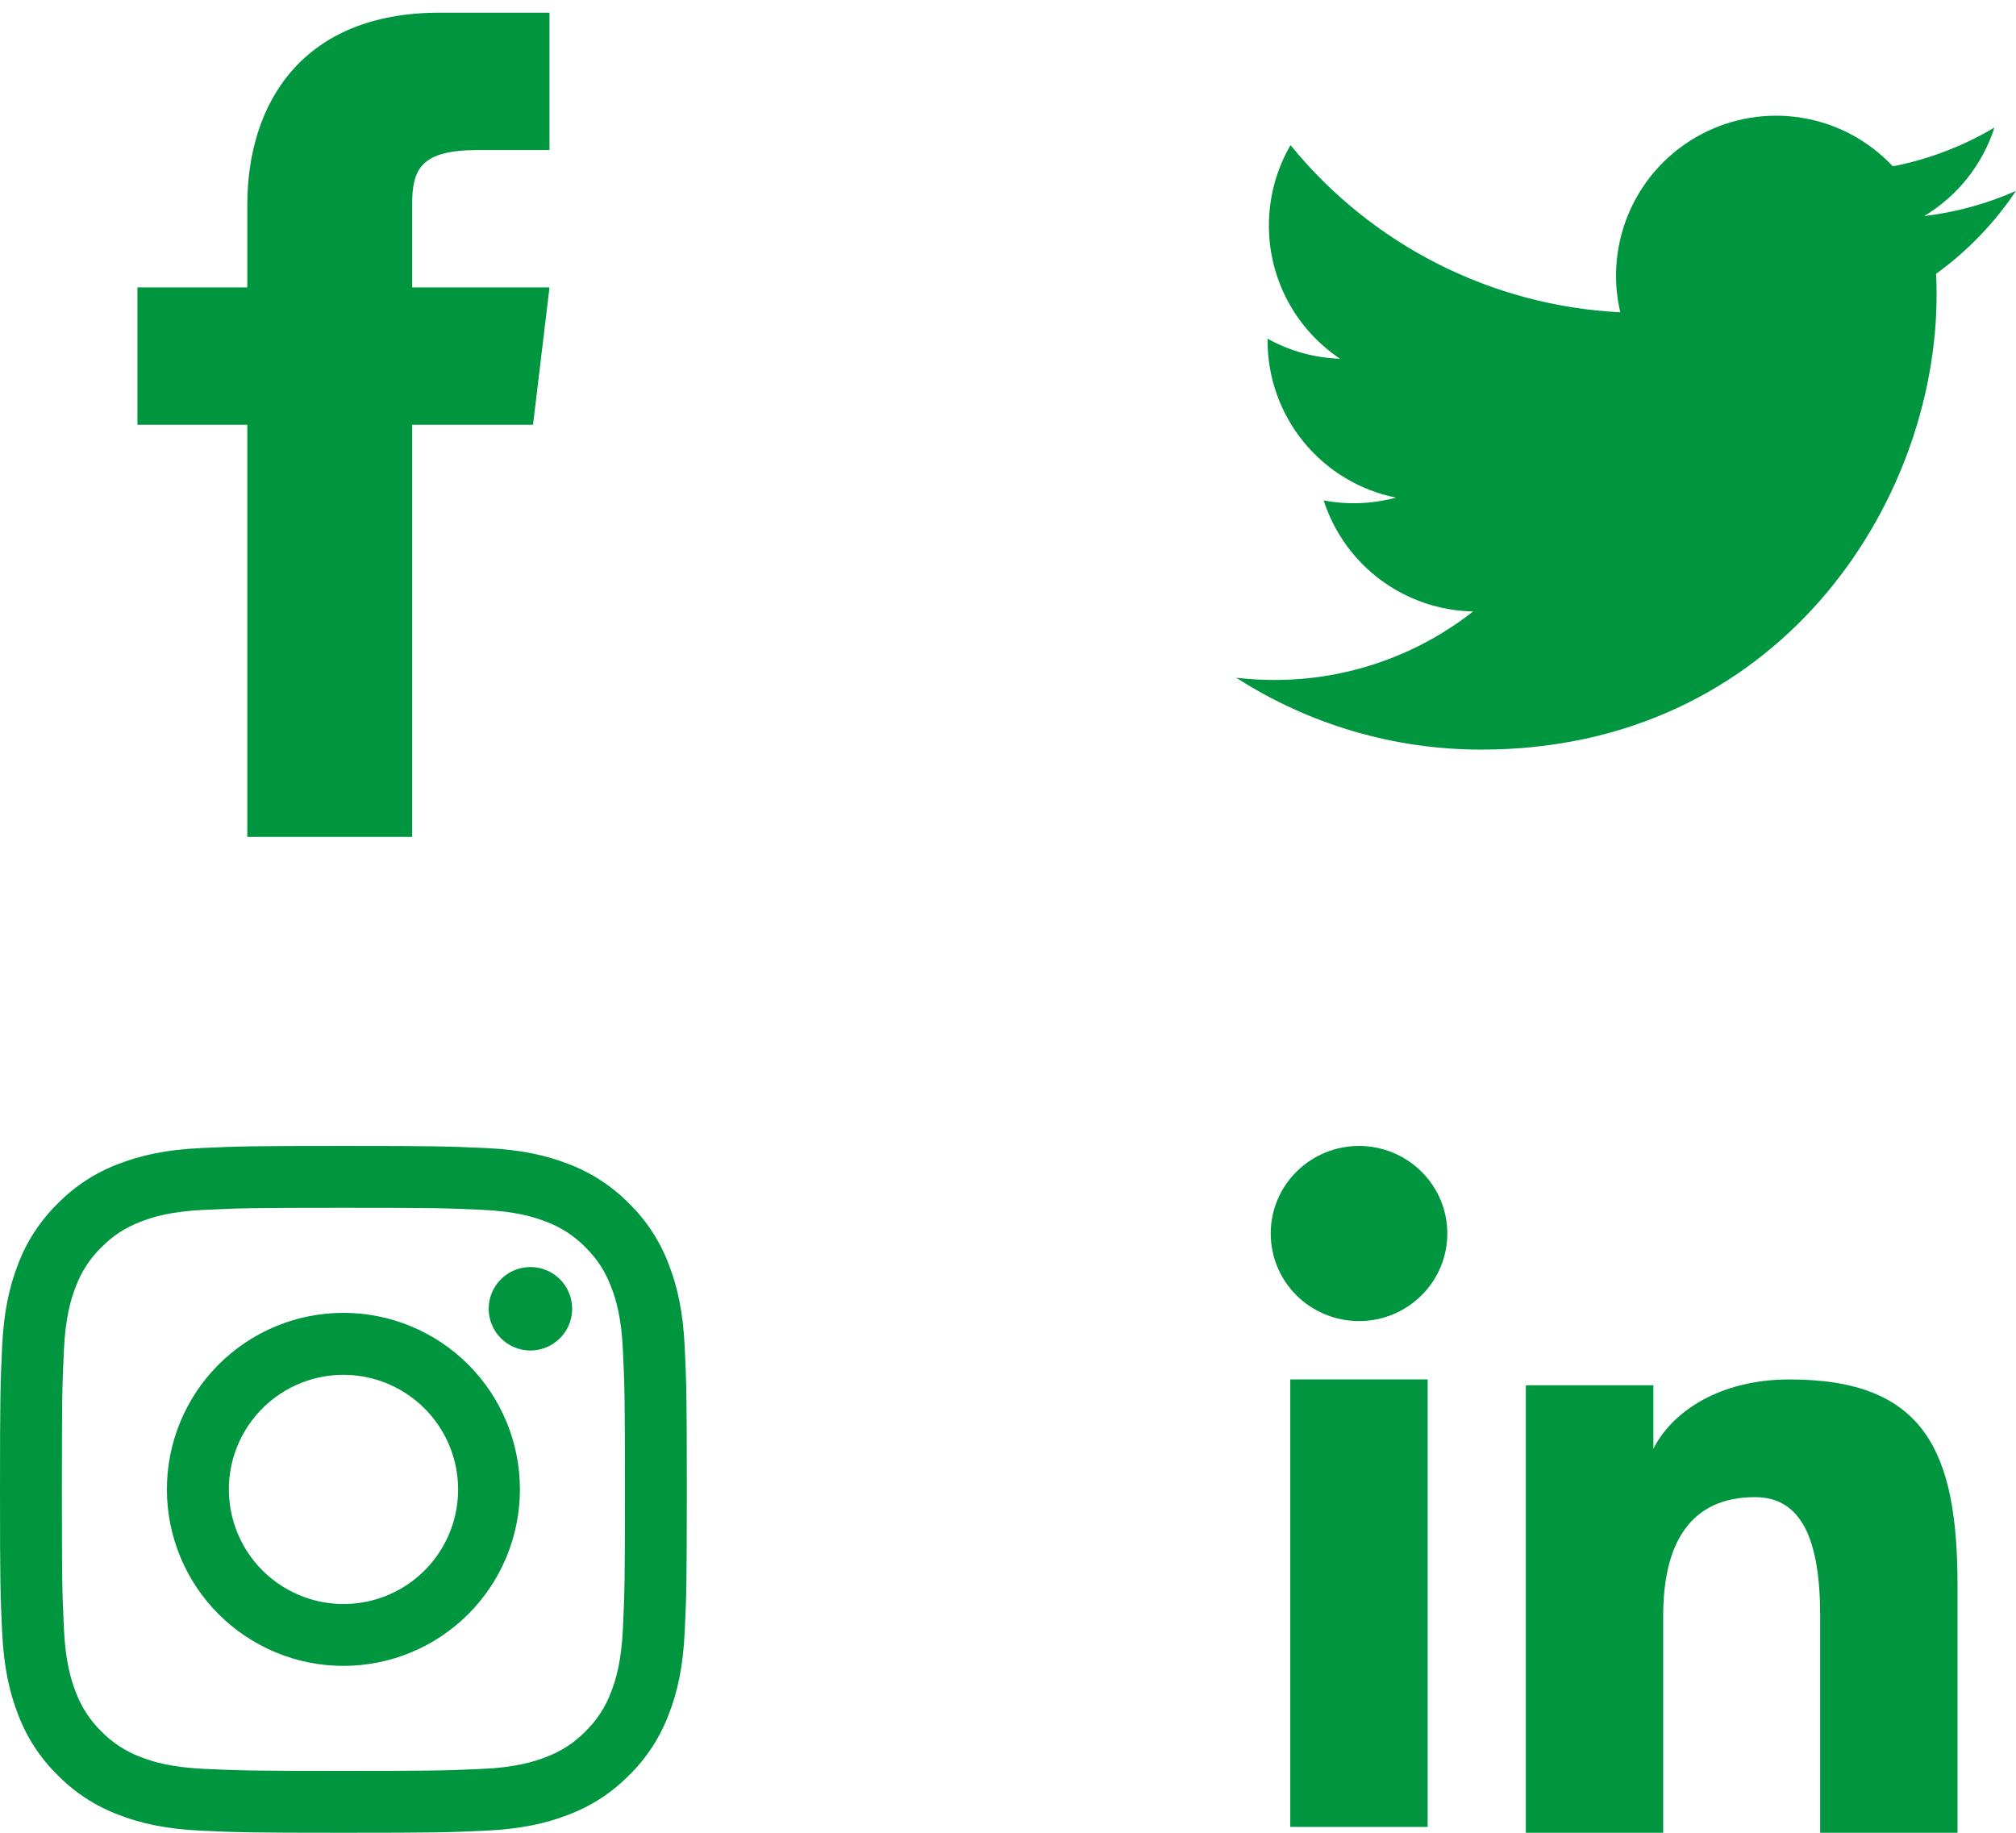
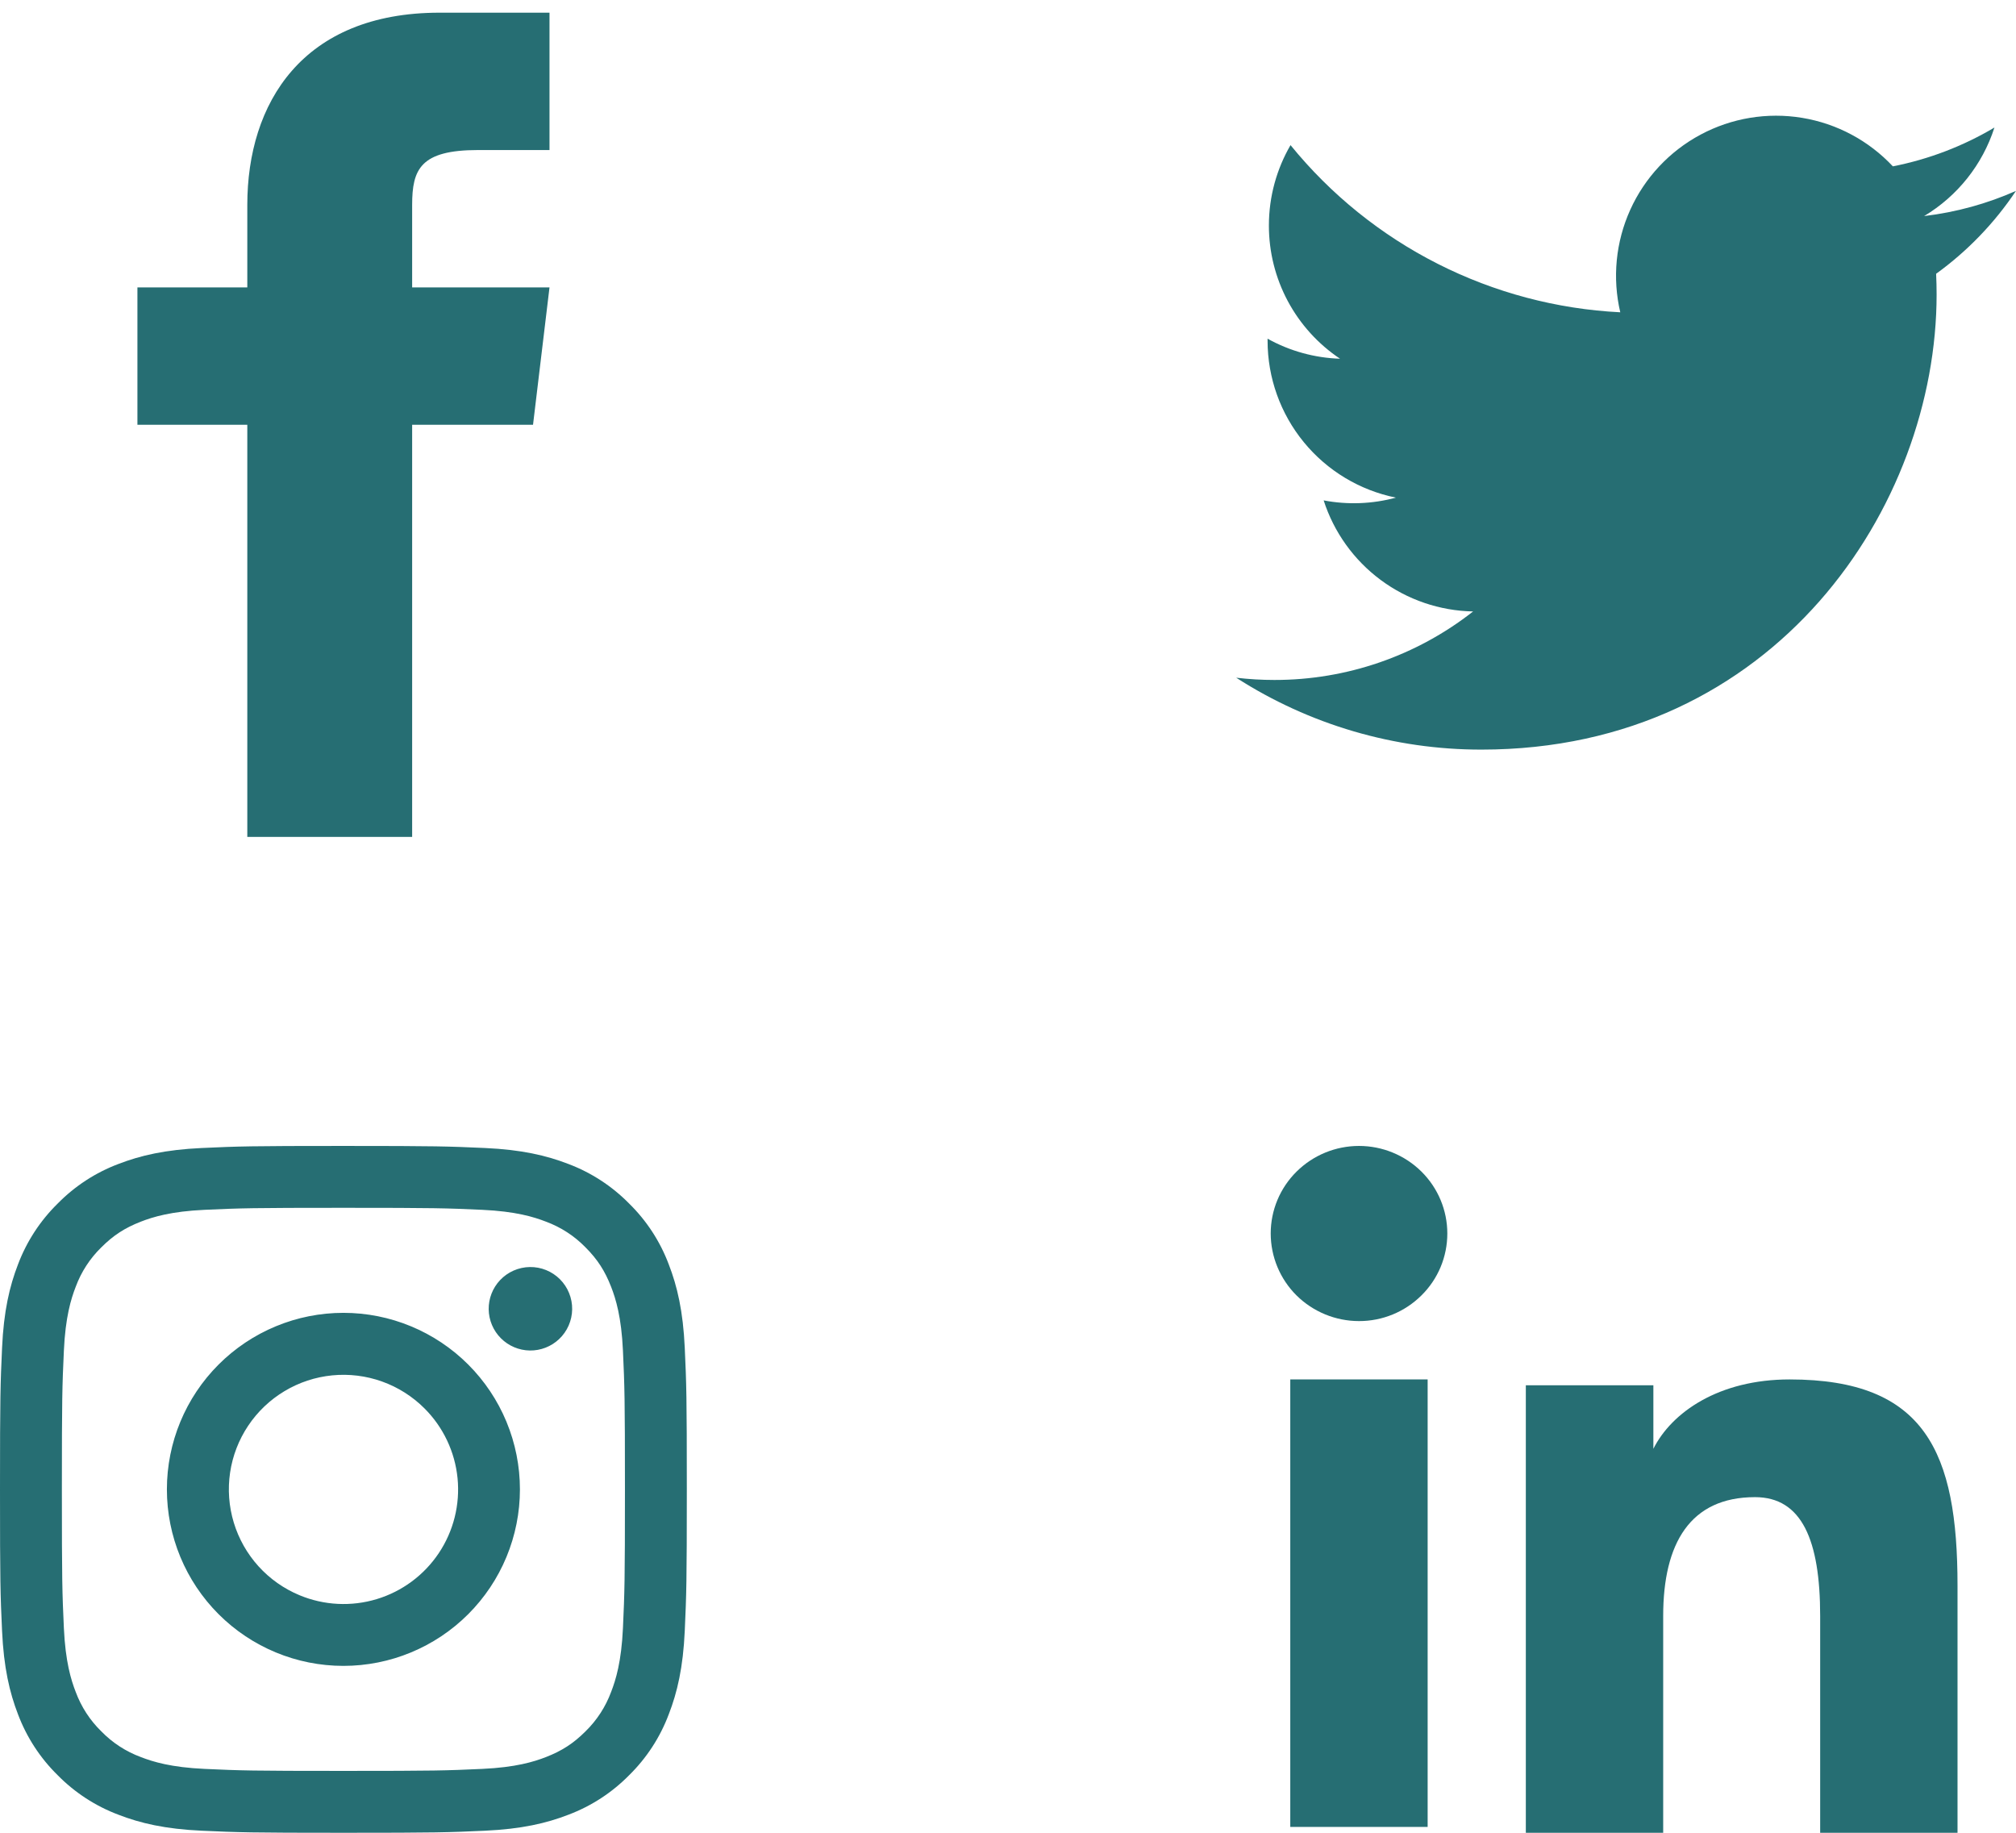
<svg xmlns="http://www.w3.org/2000/svg" width="121" height="110" viewBox="0 0 121 110" fill="none">
-   <path fill-rule="evenodd" clip-rule="evenodd" d="M91.58 83.141H99.235V86.954C100.337 84.761 103.165 82.791 107.413 82.791C115.557 82.791 117.49 87.156 117.49 95.166V110H109.246V96.99C109.246 92.429 108.143 89.856 105.336 89.856C101.442 89.856 99.824 92.629 99.824 96.988V110H91.58V83.141ZM77.442 109.65H85.687V82.791H77.442V109.65ZM86.868 74.033C86.868 74.724 86.731 75.409 86.465 76.046C86.198 76.684 85.808 77.262 85.316 77.747C84.319 78.738 82.97 79.293 81.565 79.289C80.162 79.288 78.816 78.735 77.817 77.749C77.327 77.262 76.938 76.683 76.672 76.046C76.406 75.408 76.269 74.724 76.268 74.033C76.268 72.638 76.824 71.302 77.82 70.317C78.817 69.33 80.164 68.777 81.567 68.777C82.972 68.777 84.32 69.332 85.316 70.317C86.309 71.302 86.868 72.638 86.868 74.033Z" fill="#009640" />
-   <path fill-rule="evenodd" clip-rule="evenodd" d="M12.114 68.901C14.312 68.8 15.012 68.777 20.611 68.777C26.21 68.777 26.911 68.802 29.107 68.901C31.303 69 32.802 69.351 34.114 69.859C35.487 70.377 36.733 71.189 37.764 72.238C38.813 73.267 39.622 74.511 40.139 75.886C40.649 77.198 40.998 78.697 41.099 80.889C41.2 83.091 41.223 83.792 41.223 89.389C41.223 94.987 41.198 95.688 41.099 97.886C41 100.078 40.649 101.577 40.139 102.889C39.622 104.265 38.812 105.511 37.764 106.541C36.733 107.59 35.487 108.4 34.114 108.917C32.802 109.427 31.303 109.775 29.111 109.876C26.911 109.977 26.21 110 20.611 110C15.012 110 14.312 109.976 12.114 109.876C9.922 109.777 8.423 109.427 7.111 108.917C5.735 108.4 4.489 107.589 3.459 106.541C2.41 105.512 1.599 104.266 1.081 102.891C0.573 101.579 0.225 100.08 0.124 97.888C0.022 95.686 0 94.986 0 89.389C0 83.79 0.024 83.089 0.124 80.893C0.223 78.697 0.573 77.198 1.081 75.886C1.6 74.511 2.412 73.266 3.461 72.236C4.49 71.188 5.735 70.376 7.109 69.859C8.421 69.351 9.92 69.002 12.112 68.901H12.114ZM28.94 72.611C26.767 72.512 26.114 72.491 20.611 72.491C15.108 72.491 14.456 72.512 12.282 72.611C10.272 72.703 9.181 73.038 8.454 73.321C7.493 73.696 6.805 74.14 6.084 74.861C5.4 75.527 4.874 76.337 4.544 77.232C4.261 77.959 3.926 79.049 3.834 81.06C3.734 83.233 3.714 83.885 3.714 89.389C3.714 94.892 3.734 95.544 3.834 97.718C3.926 99.728 4.261 100.819 4.544 101.546C4.874 102.439 5.4 103.251 6.084 103.916C6.749 104.6 7.561 105.126 8.454 105.456C9.181 105.739 10.272 106.074 12.282 106.166C14.456 106.266 15.106 106.286 20.611 106.286C26.116 106.286 26.767 106.266 28.94 106.166C30.951 106.074 32.041 105.739 32.768 105.456C33.729 105.081 34.417 104.637 35.139 103.916C35.822 103.251 36.349 102.439 36.679 101.546C36.962 100.819 37.297 99.728 37.389 97.718C37.488 95.544 37.509 94.892 37.509 89.389C37.509 83.885 37.488 83.233 37.389 81.06C37.297 79.049 36.962 77.959 36.679 77.232C36.304 76.27 35.86 75.583 35.139 74.861C34.473 74.178 33.663 73.651 32.768 73.321C32.041 73.038 30.951 72.703 28.94 72.611ZM17.979 95.743C19.449 96.355 21.086 96.437 22.61 95.976C24.135 95.515 25.452 94.539 26.337 93.215C27.222 91.891 27.619 90.301 27.462 88.716C27.304 87.131 26.602 85.65 25.474 84.526C24.755 83.808 23.885 83.257 22.928 82.915C21.971 82.573 20.949 82.447 19.938 82.547C18.926 82.647 17.949 82.969 17.077 83.492C16.205 84.015 15.46 84.724 14.895 85.57C14.33 86.415 13.96 87.375 13.81 88.38C13.661 89.386 13.737 90.412 14.032 91.385C14.327 92.358 14.834 93.253 15.516 94.007C16.198 94.76 17.04 95.353 17.979 95.743ZM13.12 81.897C14.104 80.914 15.272 80.133 16.557 79.601C17.842 79.068 19.22 78.794 20.611 78.794C22.003 78.794 23.38 79.068 24.666 79.601C25.951 80.133 27.119 80.914 28.102 81.897C29.086 82.881 29.867 84.049 30.399 85.334C30.931 86.62 31.206 87.997 31.206 89.389C31.206 90.78 30.931 92.157 30.399 93.443C29.867 94.728 29.086 95.896 28.102 96.88C26.116 98.867 23.421 99.983 20.611 99.983C17.802 99.983 15.107 98.867 13.12 96.88C11.133 94.893 10.017 92.198 10.017 89.389C10.017 86.579 11.133 83.884 13.12 81.897ZM33.555 80.372C33.799 80.142 33.994 79.866 34.129 79.559C34.264 79.252 34.336 78.921 34.341 78.586C34.346 78.251 34.283 77.918 34.157 77.608C34.032 77.297 33.844 77.015 33.608 76.778C33.371 76.541 33.089 76.354 32.778 76.228C32.467 76.102 32.135 76.04 31.8 76.045C31.465 76.05 31.134 76.122 30.827 76.257C30.52 76.392 30.244 76.587 30.014 76.831C29.567 77.305 29.322 77.935 29.331 78.586C29.341 79.238 29.604 79.86 30.065 80.321C30.526 80.782 31.148 81.045 31.8 81.055C32.451 81.064 33.081 80.819 33.555 80.372Z" fill="#009640" />
-   <path d="M120.998 11.457C119.277 12.22 117.429 12.735 115.485 12.968C117.49 11.768 118.991 9.879 119.706 7.654C117.822 8.774 115.76 9.561 113.609 9.984C112.163 8.439 110.248 7.416 108.16 7.072C106.073 6.728 103.93 7.083 102.065 8.082C100.2 9.08 98.717 10.666 97.846 12.594C96.975 14.522 96.765 16.684 97.248 18.743C93.43 18.552 89.695 17.559 86.286 15.831C82.876 14.102 79.868 11.676 77.457 8.71C76.633 10.132 76.159 11.781 76.159 13.537C76.158 15.118 76.547 16.674 77.292 18.069C78.037 19.463 79.115 20.652 80.429 21.53C78.905 21.481 77.414 21.07 76.08 20.328V20.452C76.08 22.669 76.847 24.818 78.251 26.534C79.655 28.25 81.609 29.428 83.783 29.867C82.368 30.25 80.885 30.306 79.446 30.032C80.059 31.94 81.254 33.608 82.862 34.803C84.471 35.999 86.413 36.661 88.416 36.698C85.015 39.368 80.814 40.816 76.49 40.81C75.725 40.81 74.959 40.765 74.198 40.676C78.588 43.498 83.697 44.995 88.915 44.99C106.579 44.99 116.235 30.36 116.235 17.672C116.235 17.259 116.225 16.843 116.206 16.431C118.085 15.072 119.706 13.39 120.994 11.463L120.998 11.457Z" fill="#009640" />
-   <path d="M24.737 17.25V12.303C24.737 10.159 25.231 9.005 28.694 9.005H32.981V0.761H26.386C18.141 0.761 14.843 6.202 14.843 12.303V17.25H8.248V25.494H14.843V50.228H24.737V25.494H31.992L32.981 17.25H24.737Z" fill="#009640" />
+   <path fill-rule="evenodd" clip-rule="evenodd" d="M91.58 83.141H99.235V86.954C100.337 84.761 103.165 82.791 107.413 82.791C115.557 82.791 117.49 87.156 117.49 95.166V110H109.246V96.99C109.246 92.429 108.143 89.856 105.336 89.856C101.442 89.856 99.824 92.629 99.824 96.988V110H91.58V83.141ZM77.442 109.65H85.687V82.791H77.442V109.65ZM86.868 74.033C86.868 74.724 86.731 75.409 86.465 76.046C86.198 76.684 85.808 77.262 85.316 77.747C84.319 78.738 82.97 79.293 81.565 79.289C80.162 79.288 78.816 78.735 77.817 77.749C77.327 77.262 76.938 76.683 76.672 76.046C76.406 75.408 76.269 74.724 76.268 74.033C76.268 72.638 76.824 71.302 77.82 70.317C78.817 69.33 80.164 68.777 81.567 68.777C82.972 68.777 84.32 69.332 85.316 70.317C86.309 71.302 86.868 72.638 86.868 74.033Z" fill="#266e73" />
+   <path fill-rule="evenodd" clip-rule="evenodd" d="M12.114 68.901C14.312 68.8 15.012 68.777 20.611 68.777C26.21 68.777 26.911 68.802 29.107 68.901C31.303 69 32.802 69.351 34.114 69.859C35.487 70.377 36.733 71.189 37.764 72.238C38.813 73.267 39.622 74.511 40.139 75.886C40.649 77.198 40.998 78.697 41.099 80.889C41.2 83.091 41.223 83.792 41.223 89.389C41.223 94.987 41.198 95.688 41.099 97.886C41 100.078 40.649 101.577 40.139 102.889C39.622 104.265 38.812 105.511 37.764 106.541C36.733 107.59 35.487 108.4 34.114 108.917C32.802 109.427 31.303 109.775 29.111 109.876C26.911 109.977 26.21 110 20.611 110C15.012 110 14.312 109.976 12.114 109.876C9.922 109.777 8.423 109.427 7.111 108.917C5.735 108.4 4.489 107.589 3.459 106.541C2.41 105.512 1.599 104.266 1.081 102.891C0.573 101.579 0.225 100.08 0.124 97.888C0.022 95.686 0 94.986 0 89.389C0 83.79 0.024 83.089 0.124 80.893C0.223 78.697 0.573 77.198 1.081 75.886C1.6 74.511 2.412 73.266 3.461 72.236C4.49 71.188 5.735 70.376 7.109 69.859C8.421 69.351 9.92 69.002 12.112 68.901H12.114ZM28.94 72.611C26.767 72.512 26.114 72.491 20.611 72.491C15.108 72.491 14.456 72.512 12.282 72.611C10.272 72.703 9.181 73.038 8.454 73.321C7.493 73.696 6.805 74.14 6.084 74.861C5.4 75.527 4.874 76.337 4.544 77.232C4.261 77.959 3.926 79.049 3.834 81.06C3.734 83.233 3.714 83.885 3.714 89.389C3.714 94.892 3.734 95.544 3.834 97.718C3.926 99.728 4.261 100.819 4.544 101.546C4.874 102.439 5.4 103.251 6.084 103.916C6.749 104.6 7.561 105.126 8.454 105.456C9.181 105.739 10.272 106.074 12.282 106.166C14.456 106.266 15.106 106.286 20.611 106.286C26.116 106.286 26.767 106.266 28.94 106.166C30.951 106.074 32.041 105.739 32.768 105.456C33.729 105.081 34.417 104.637 35.139 103.916C35.822 103.251 36.349 102.439 36.679 101.546C36.962 100.819 37.297 99.728 37.389 97.718C37.488 95.544 37.509 94.892 37.509 89.389C37.509 83.885 37.488 83.233 37.389 81.06C37.297 79.049 36.962 77.959 36.679 77.232C36.304 76.27 35.86 75.583 35.139 74.861C34.473 74.178 33.663 73.651 32.768 73.321C32.041 73.038 30.951 72.703 28.94 72.611ZM17.979 95.743C19.449 96.355 21.086 96.437 22.61 95.976C24.135 95.515 25.452 94.539 26.337 93.215C27.222 91.891 27.619 90.301 27.462 88.716C27.304 87.131 26.602 85.65 25.474 84.526C24.755 83.808 23.885 83.257 22.928 82.915C21.971 82.573 20.949 82.447 19.938 82.547C18.926 82.647 17.949 82.969 17.077 83.492C16.205 84.015 15.46 84.724 14.895 85.57C14.33 86.415 13.96 87.375 13.81 88.38C13.661 89.386 13.737 90.412 14.032 91.385C14.327 92.358 14.834 93.253 15.516 94.007C16.198 94.76 17.04 95.353 17.979 95.743ZM13.12 81.897C14.104 80.914 15.272 80.133 16.557 79.601C17.842 79.068 19.22 78.794 20.611 78.794C22.003 78.794 23.38 79.068 24.666 79.601C25.951 80.133 27.119 80.914 28.102 81.897C29.086 82.881 29.867 84.049 30.399 85.334C30.931 86.62 31.206 87.997 31.206 89.389C31.206 90.78 30.931 92.157 30.399 93.443C29.867 94.728 29.086 95.896 28.102 96.88C26.116 98.867 23.421 99.983 20.611 99.983C17.802 99.983 15.107 98.867 13.12 96.88C11.133 94.893 10.017 92.198 10.017 89.389C10.017 86.579 11.133 83.884 13.12 81.897ZM33.555 80.372C33.799 80.142 33.994 79.866 34.129 79.559C34.264 79.252 34.336 78.921 34.341 78.586C34.346 78.251 34.283 77.918 34.157 77.608C34.032 77.297 33.844 77.015 33.608 76.778C33.371 76.541 33.089 76.354 32.778 76.228C32.467 76.102 32.135 76.04 31.8 76.045C31.465 76.05 31.134 76.122 30.827 76.257C30.52 76.392 30.244 76.587 30.014 76.831C29.567 77.305 29.322 77.935 29.331 78.586C29.341 79.238 29.604 79.86 30.065 80.321C30.526 80.782 31.148 81.045 31.8 81.055C32.451 81.064 33.081 80.819 33.555 80.372Z" fill="#266e73" />
+   <path d="M120.998 11.457C119.277 12.22 117.429 12.735 115.485 12.968C117.49 11.768 118.991 9.879 119.706 7.654C117.822 8.774 115.76 9.561 113.609 9.984C112.163 8.439 110.248 7.416 108.16 7.072C106.073 6.728 103.93 7.083 102.065 8.082C100.2 9.08 98.717 10.666 97.846 12.594C96.975 14.522 96.765 16.684 97.248 18.743C93.43 18.552 89.695 17.559 86.286 15.831C82.876 14.102 79.868 11.676 77.457 8.71C76.633 10.132 76.159 11.781 76.159 13.537C76.158 15.118 76.547 16.674 77.292 18.069C78.037 19.463 79.115 20.652 80.429 21.53C78.905 21.481 77.414 21.07 76.08 20.328V20.452C76.08 22.669 76.847 24.818 78.251 26.534C79.655 28.25 81.609 29.428 83.783 29.867C82.368 30.25 80.885 30.306 79.446 30.032C80.059 31.94 81.254 33.608 82.862 34.803C84.471 35.999 86.413 36.661 88.416 36.698C85.015 39.368 80.814 40.816 76.49 40.81C75.725 40.81 74.959 40.765 74.198 40.676C78.588 43.498 83.697 44.995 88.915 44.99C106.579 44.99 116.235 30.36 116.235 17.672C116.235 17.259 116.225 16.843 116.206 16.431C118.085 15.072 119.706 13.39 120.994 11.463L120.998 11.457Z" fill="#266e73" />
+   <path d="M24.737 17.25V12.303C24.737 10.159 25.231 9.005 28.694 9.005H32.981V0.761H26.386C18.141 0.761 14.843 6.202 14.843 12.303V17.25H8.248V25.494H14.843V50.228H24.737V25.494H31.992L32.981 17.25H24.737Z" fill="#266e73" />
</svg>
